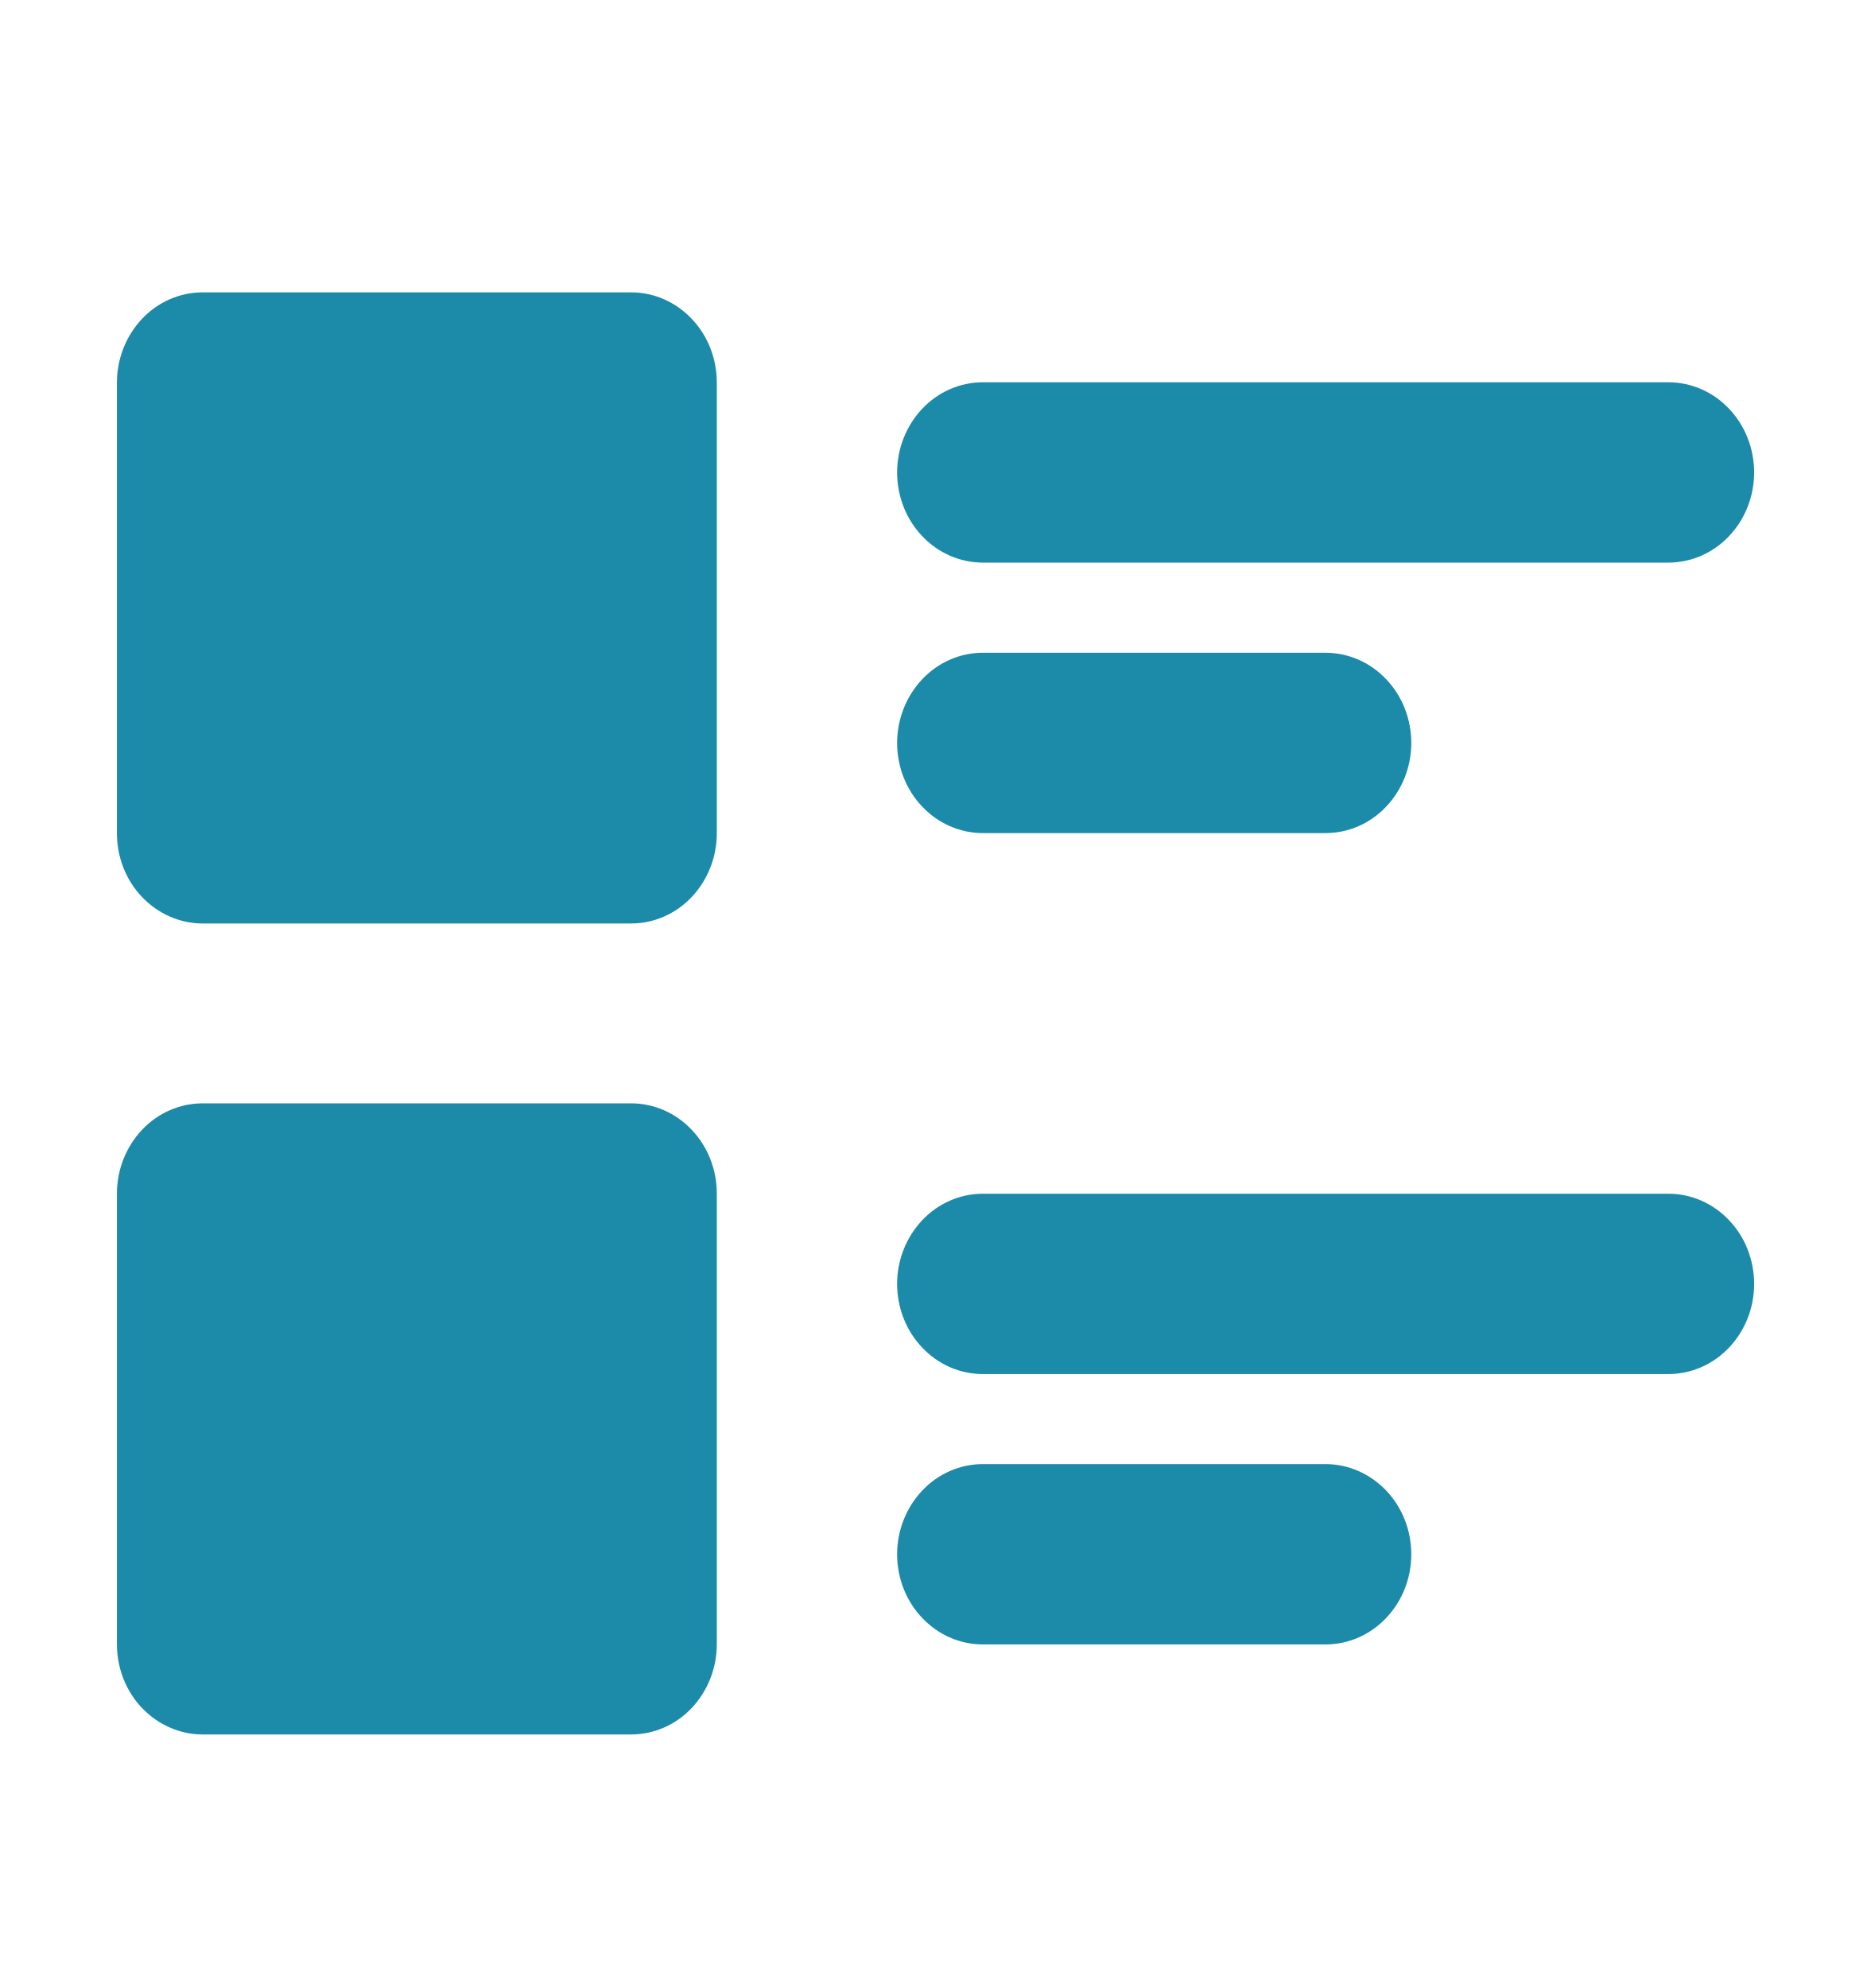
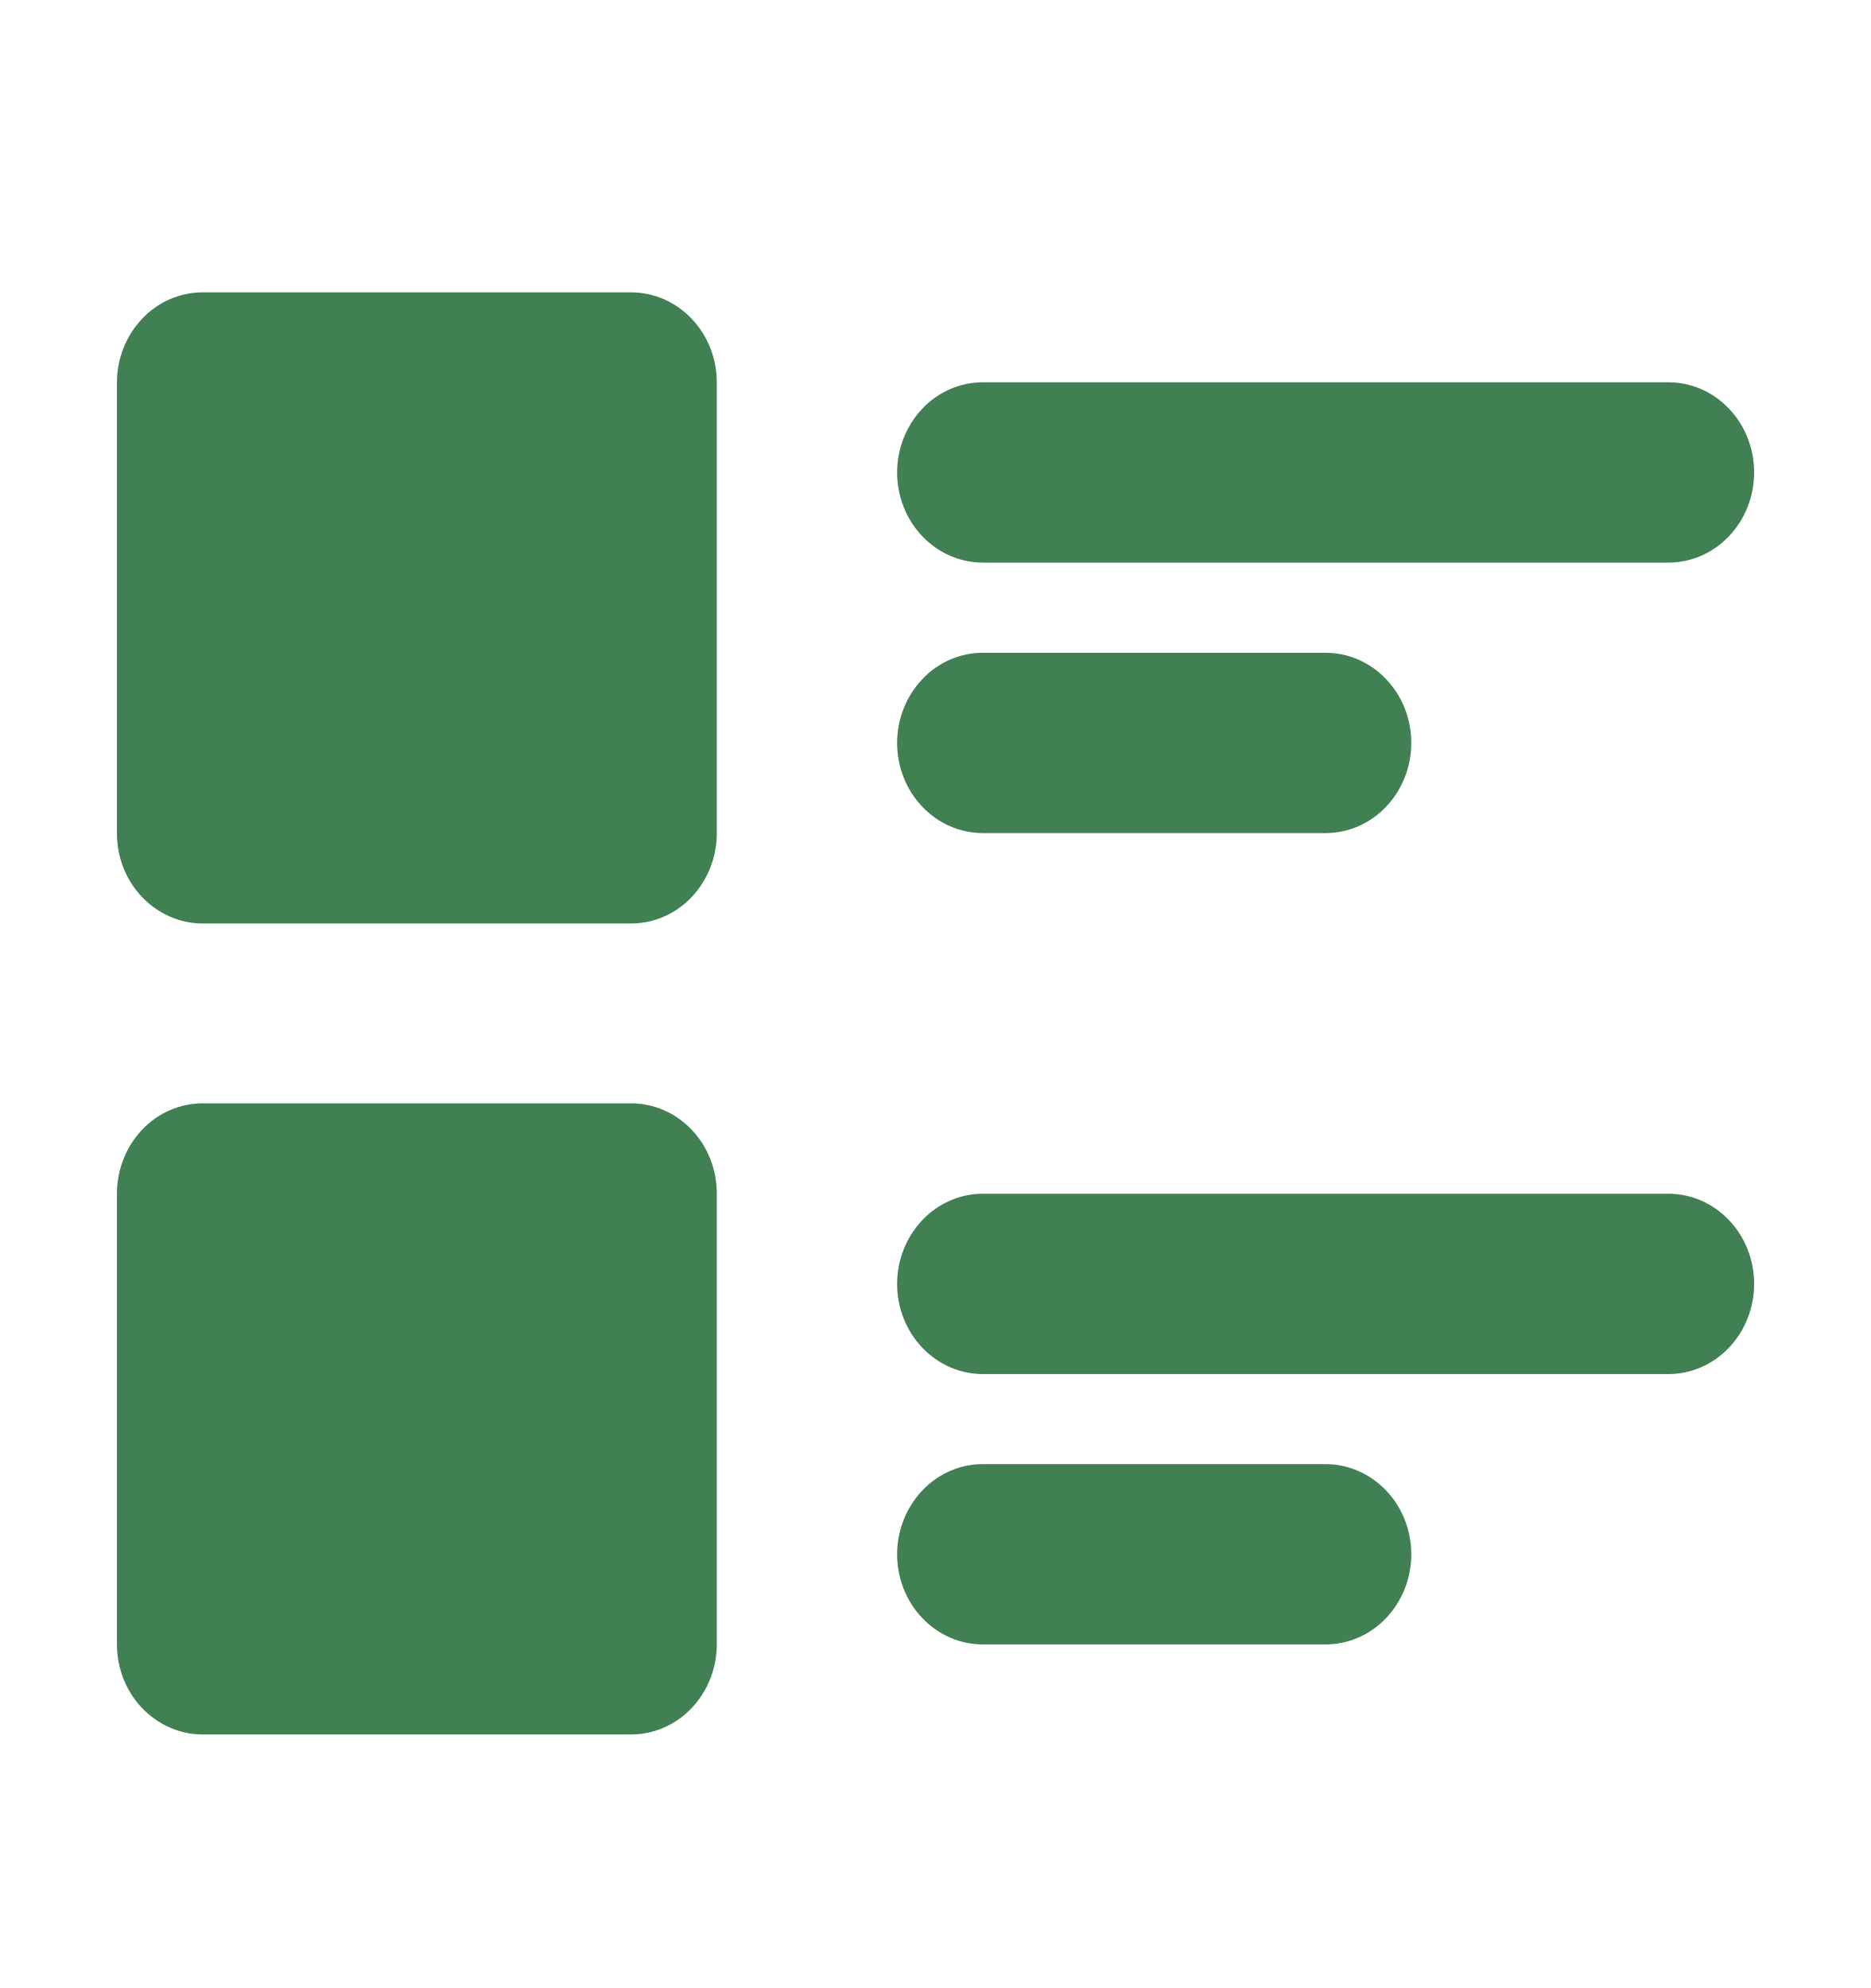
<svg xmlns="http://www.w3.org/2000/svg" fill="none" height="17" viewBox="0 0 16 17" width="16">
-   <g fill="#1c8aa9">
+   <g fill="#408053">
    <path d="m8.405 5.582c-.194 0-.381.081-.518.226-.137.145-.215.341-.215.545 0 .204.077.401.215.545.137.145.324.226.518.226h2.931c.194 0 .381-.081.518-.226.138-.145.215-.341.215-.545 0-.204-.077-.401-.215-.545-.137-.145-.324-.226-.518-.226zm0 6.938c-.194 0-.381.081-.518.226-.137.145-.215.341-.215.545 0 .204.077.401.215.545.137.145.324.226.518.226h2.931c.194 0 .381-.081.518-.226.138-.145.215-.341.215-.545 0-.204-.077-.401-.215-.545-.137-.144-.324-.226-.518-.226z" />
    <path d="m8.405 3.269c-.194 0-.381.081-.518.226-.137.145-.215.341-.215.545s.077.401.215.545c.137.145.324.226.518.226h5.863c.194 0 .381-.081.518-.226.138-.145.215-.341.215-.545s-.077-.401-.215-.545c-.137-.145-.324-.226-.518-.226zm0 6.939c-.194 0-.381.081-.518.226-.137.145-.215.341-.215.545 0 .204.077.401.215.545.137.145.324.226.518.226h5.863c.194 0 .381-.081.518-.226.138-.145.215-.341.215-.545 0-.204-.077-.401-.215-.545-.137-.145-.324-.226-.518-.226z" />
    <path d="m1.733 2.5c-.194 0-.381.081-.518.226s-.215.341-.215.545v3.855c0 .204.077.401.215.545s.324.226.518.226h3.664c.194 0 .381-.081.518-.226.137-.145.215-.341.215-.545v-3.855c0-.204-.077-.401-.215-.545-.137-.145-.324-.226-.518-.226zm0 6.935c-.194 0-.381.081-.518.226s-.215.341-.215.545v3.855c0 .204.077.401.215.545s.324.226.518.226h3.664c.194 0 .381-.081.518-.226.137-.145.215-.341.215-.545v-3.855c0-.204-.077-.401-.215-.545-.137-.145-.324-.226-.518-.226z" />
  </g>
</svg>
